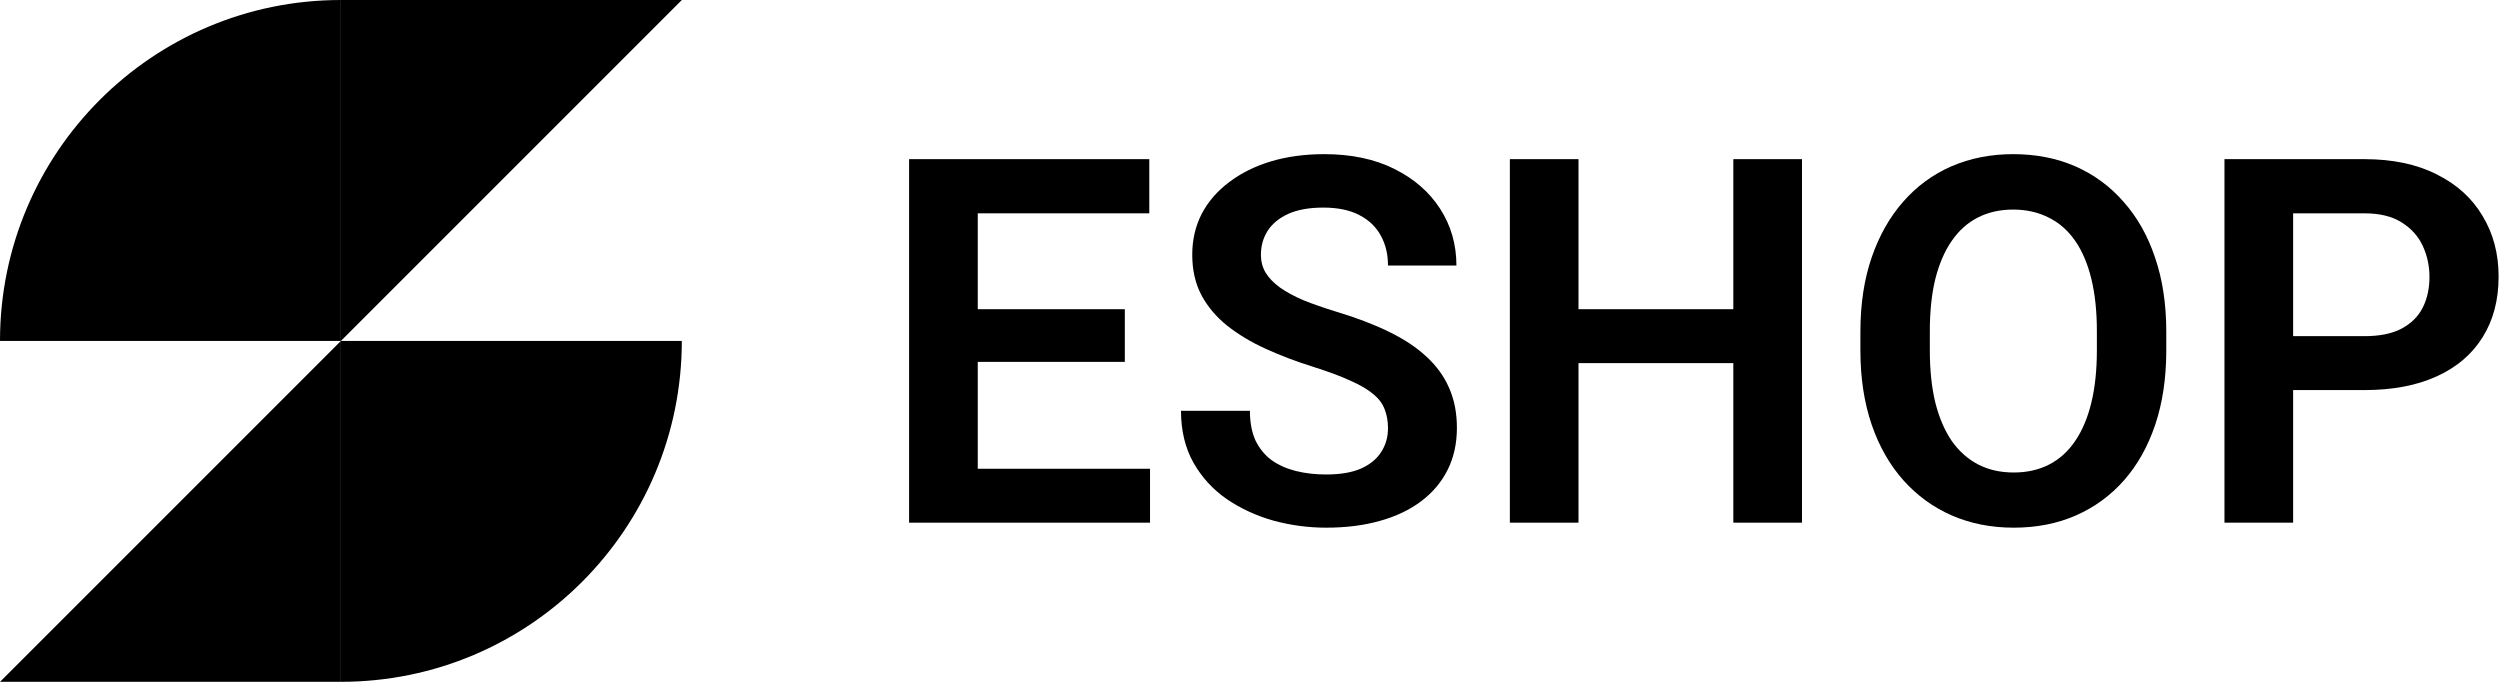
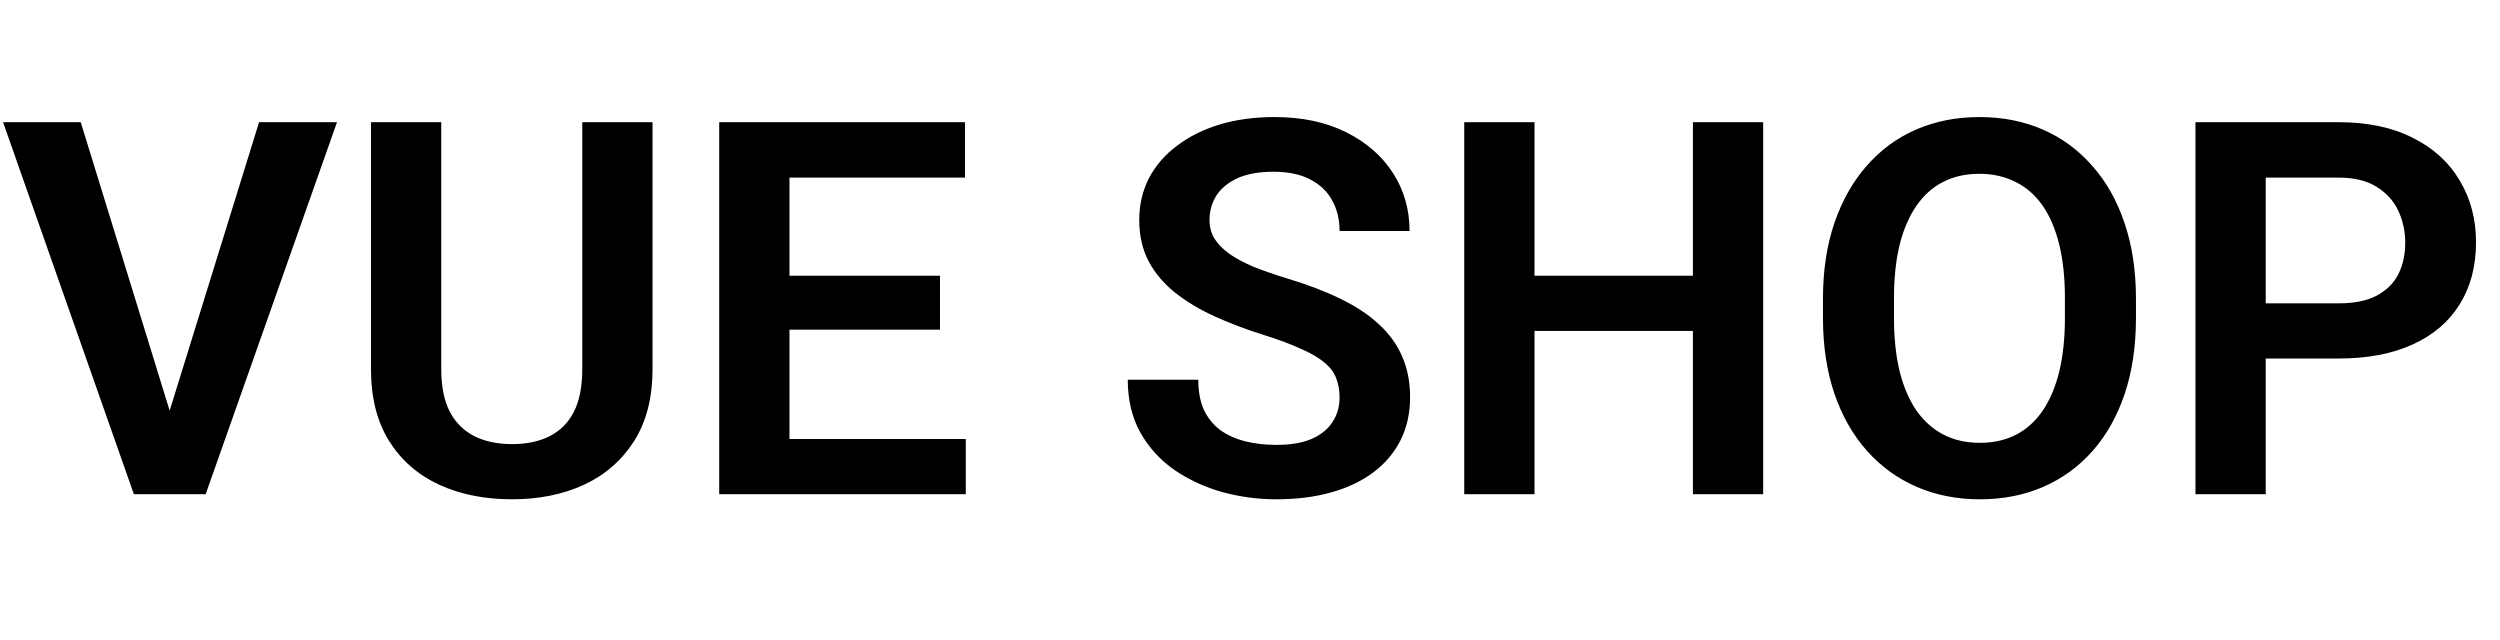
- <svg xmlns="http://www.w3.org/2000/svg" width="88" height="24" viewBox="0 0 88 24" fill="none">
-   <path d="M12 12V0H24L12 12Z" fill="black" />
-   <path d="M12 0V12H0C0 5.373 5.373 0 12 0Z" fill="black" />
-   <path d="M12 12L12 24H0L12 12Z" fill="black" />
-   <path d="M12 24L12 12L24 12C24 18.627 18.627 24 12 24Z" fill="black" />
-   <path d="M40.481 16.5V18.398H33.679V16.5H40.481ZM34.417 5.602V18.398H32V5.602H34.417ZM39.594 10.884V12.738H33.679V10.884H39.594ZM40.455 5.602V7.509H33.679V5.602H40.455Z" fill="black" />
-   <path d="M48.857 15.076C48.857 14.83 48.819 14.61 48.743 14.417C48.673 14.218 48.541 14.039 48.348 13.881C48.16 13.717 47.894 13.559 47.548 13.406C47.208 13.248 46.769 13.084 46.23 12.914C45.632 12.727 45.075 12.516 44.56 12.281C44.044 12.047 43.59 11.774 43.197 11.464C42.81 11.153 42.509 10.796 42.292 10.392C42.075 9.981 41.967 9.507 41.967 8.968C41.967 8.44 42.078 7.96 42.301 7.526C42.529 7.093 42.852 6.721 43.268 6.41C43.684 6.094 44.173 5.851 44.735 5.681C45.304 5.511 45.931 5.426 46.616 5.426C47.565 5.426 48.386 5.599 49.077 5.944C49.774 6.29 50.313 6.759 50.694 7.351C51.075 7.942 51.266 8.607 51.266 9.346H48.857C48.857 8.947 48.773 8.596 48.602 8.291C48.438 7.986 48.187 7.746 47.847 7.57C47.513 7.395 47.091 7.307 46.581 7.307C46.089 7.307 45.679 7.38 45.351 7.526C45.028 7.673 44.785 7.872 44.621 8.124C44.463 8.376 44.384 8.657 44.384 8.968C44.384 9.202 44.44 9.413 44.551 9.601C44.662 9.782 44.829 9.955 45.052 10.119C45.274 10.277 45.55 10.427 45.878 10.567C46.212 10.702 46.599 10.837 47.038 10.972C47.741 11.183 48.356 11.417 48.884 11.675C49.417 11.933 49.859 12.226 50.211 12.554C50.568 12.882 50.835 13.251 51.011 13.661C51.192 14.071 51.283 14.537 51.283 15.059C51.283 15.609 51.175 16.102 50.958 16.535C50.741 16.969 50.431 17.338 50.026 17.643C49.622 17.947 49.136 18.179 48.567 18.337C48.005 18.495 47.375 18.574 46.678 18.574C46.057 18.574 45.441 18.492 44.832 18.328C44.228 18.158 43.681 17.906 43.188 17.572C42.696 17.232 42.304 16.805 42.011 16.289C41.718 15.768 41.571 15.158 41.571 14.461H43.997C43.997 14.865 44.062 15.211 44.19 15.498C44.325 15.779 44.513 16.011 44.753 16.192C44.999 16.368 45.286 16.497 45.614 16.579C45.942 16.661 46.297 16.702 46.678 16.702C47.17 16.702 47.574 16.635 47.891 16.5C48.213 16.359 48.453 16.166 48.611 15.92C48.775 15.674 48.857 15.393 48.857 15.076Z" fill="black" />
-   <path d="M61.637 10.884V12.782H54.904V10.884H61.637ZM55.563 5.602V18.398H53.147V5.602H55.563ZM63.43 5.602V18.398H61.013V5.602H63.43Z" fill="black" />
-   <path d="M76.253 11.675V12.334C76.253 13.301 76.124 14.171 75.866 14.944C75.608 15.712 75.242 16.365 74.768 16.904C74.293 17.443 73.728 17.856 73.071 18.144C72.415 18.431 71.686 18.574 70.883 18.574C70.092 18.574 69.365 18.431 68.703 18.144C68.047 17.856 67.478 17.443 66.998 16.904C66.518 16.365 66.145 15.712 65.882 14.944C65.618 14.171 65.486 13.301 65.486 12.334V11.675C65.486 10.702 65.618 9.832 65.882 9.064C66.145 8.297 66.515 7.644 66.989 7.104C67.464 6.56 68.029 6.144 68.686 5.856C69.348 5.569 70.074 5.426 70.865 5.426C71.668 5.426 72.397 5.569 73.054 5.856C73.71 6.144 74.275 6.56 74.75 7.104C75.231 7.644 75.6 8.297 75.857 9.064C76.121 9.832 76.253 10.702 76.253 11.675ZM73.81 12.334V11.657C73.81 10.96 73.745 10.348 73.616 9.82C73.487 9.287 73.297 8.839 73.045 8.476C72.793 8.112 72.482 7.84 72.113 7.658C71.744 7.471 71.328 7.377 70.865 7.377C70.397 7.377 69.981 7.471 69.617 7.658C69.26 7.84 68.955 8.112 68.703 8.476C68.451 8.839 68.258 9.287 68.123 9.82C67.994 10.348 67.93 10.96 67.93 11.657V12.334C67.93 13.025 67.994 13.638 68.123 14.171C68.258 14.704 68.451 15.155 68.703 15.524C68.961 15.888 69.272 16.163 69.635 16.351C69.998 16.538 70.414 16.632 70.883 16.632C71.352 16.632 71.768 16.538 72.131 16.351C72.494 16.163 72.799 15.888 73.045 15.524C73.297 15.155 73.487 14.704 73.616 14.171C73.745 13.638 73.81 13.025 73.81 12.334Z" fill="black" />
-   <path d="M83.223 13.731H79.927V11.833H83.223C83.762 11.833 84.198 11.745 84.532 11.569C84.872 11.388 85.121 11.142 85.279 10.831C85.438 10.515 85.517 10.154 85.517 9.75C85.517 9.357 85.438 8.991 85.279 8.651C85.121 8.312 84.872 8.036 84.532 7.825C84.198 7.614 83.762 7.509 83.223 7.509H80.718V18.398H78.301V5.602H83.223C84.219 5.602 85.068 5.78 85.772 6.138C86.481 6.489 87.019 6.979 87.389 7.605C87.764 8.227 87.951 8.936 87.951 9.732C87.951 10.559 87.764 11.271 87.389 11.868C87.019 12.466 86.481 12.926 85.772 13.248C85.068 13.57 84.219 13.731 83.223 13.731Z" fill="black" />
+ <svg xmlns="http://www.w3.org/2000/svg" width="86" height="22" viewBox="0 0 86 22" fill="none">
+   <path d="M5.722 14.495L8.912 4.203H11.593L7.075 17H5.291L5.722 14.495ZM2.777 4.203L5.95 14.495L6.407 17H4.605L0.105 4.203H2.777ZM20.03 4.203H22.447V12.702C22.447 13.681 22.236 14.504 21.814 15.172C21.393 15.834 20.818 16.335 20.092 16.675C19.365 17.009 18.539 17.176 17.613 17.176C16.676 17.176 15.841 17.009 15.108 16.675C14.376 16.335 13.802 15.834 13.386 15.172C12.97 14.504 12.762 13.681 12.762 12.702V4.203H15.179V12.702C15.179 13.3 15.278 13.789 15.477 14.17C15.677 14.545 15.958 14.823 16.321 15.005C16.685 15.187 17.115 15.277 17.613 15.277C18.117 15.277 18.548 15.187 18.905 15.005C19.269 14.823 19.547 14.545 19.74 14.17C19.934 13.789 20.03 13.3 20.03 12.702V4.203ZM33.223 15.102V17H26.42V15.102H33.223ZM27.158 4.203V17H24.741V4.203H27.158ZM32.335 9.485V11.34H26.42V9.485H32.335ZM33.196 4.203V6.11H26.42V4.203H33.196ZM46.081 13.678C46.081 13.432 46.043 13.212 45.967 13.019C45.897 12.819 45.765 12.641 45.571 12.482C45.384 12.318 45.117 12.16 44.772 12.008C44.432 11.85 43.992 11.685 43.453 11.516C42.855 11.328 42.299 11.117 41.783 10.883C41.268 10.648 40.813 10.376 40.421 10.065C40.034 9.755 39.732 9.397 39.516 8.993C39.299 8.583 39.19 8.108 39.19 7.569C39.19 7.042 39.302 6.562 39.524 6.128C39.753 5.694 40.075 5.322 40.491 5.012C40.907 4.695 41.397 4.452 41.959 4.282C42.527 4.112 43.154 4.027 43.84 4.027C44.789 4.027 45.609 4.2 46.301 4.546C46.998 4.892 47.537 5.36 47.918 5.952C48.299 6.544 48.489 7.209 48.489 7.947H46.081C46.081 7.549 45.996 7.197 45.826 6.893C45.662 6.588 45.41 6.348 45.07 6.172C44.736 5.996 44.315 5.908 43.805 5.908C43.312 5.908 42.902 5.981 42.574 6.128C42.252 6.274 42.009 6.474 41.845 6.726C41.687 6.978 41.607 7.259 41.607 7.569C41.607 7.804 41.663 8.015 41.774 8.202C41.886 8.384 42.053 8.557 42.275 8.721C42.498 8.879 42.773 9.028 43.102 9.169C43.435 9.304 43.822 9.438 44.262 9.573C44.965 9.784 45.58 10.019 46.107 10.276C46.641 10.534 47.083 10.827 47.435 11.155C47.792 11.483 48.059 11.852 48.234 12.263C48.416 12.673 48.507 13.139 48.507 13.66C48.507 14.211 48.398 14.703 48.182 15.137C47.965 15.57 47.654 15.94 47.25 16.244C46.846 16.549 46.359 16.78 45.791 16.939C45.228 17.097 44.599 17.176 43.901 17.176C43.28 17.176 42.665 17.094 42.056 16.93C41.452 16.76 40.904 16.508 40.412 16.174C39.92 15.834 39.527 15.406 39.234 14.891C38.941 14.369 38.795 13.76 38.795 13.062H41.221C41.221 13.467 41.285 13.812 41.414 14.1C41.549 14.381 41.736 14.612 41.977 14.794C42.223 14.97 42.51 15.099 42.838 15.181C43.166 15.263 43.52 15.304 43.901 15.304C44.394 15.304 44.798 15.236 45.114 15.102C45.437 14.961 45.677 14.768 45.835 14.521C45.999 14.275 46.081 13.994 46.081 13.678ZM58.86 9.485V11.384H52.128V9.485H58.86ZM52.787 4.203V17H50.37V4.203H52.787ZM60.653 4.203V17H58.236V4.203H60.653ZM73.477 10.276V10.935C73.477 11.902 73.348 12.773 73.09 13.546C72.832 14.313 72.466 14.967 71.991 15.506C71.517 16.045 70.951 16.458 70.295 16.745C69.639 17.032 68.909 17.176 68.106 17.176C67.315 17.176 66.589 17.032 65.927 16.745C65.27 16.458 64.702 16.045 64.222 15.506C63.741 14.967 63.369 14.313 63.105 13.546C62.842 12.773 62.71 11.902 62.71 10.935V10.276C62.71 9.304 62.842 8.434 63.105 7.666C63.369 6.898 63.738 6.245 64.213 5.706C64.688 5.161 65.253 4.745 65.909 4.458C66.571 4.171 67.298 4.027 68.089 4.027C68.892 4.027 69.621 4.171 70.277 4.458C70.934 4.745 71.499 5.161 71.974 5.706C72.454 6.245 72.823 6.898 73.081 7.666C73.345 8.434 73.477 9.304 73.477 10.276ZM71.033 10.935V10.259C71.033 9.562 70.969 8.949 70.84 8.422C70.711 7.889 70.52 7.44 70.269 7.077C70.017 6.714 69.706 6.441 69.337 6.26C68.968 6.072 68.552 5.979 68.089 5.979C67.62 5.979 67.204 6.072 66.841 6.26C66.483 6.441 66.179 6.714 65.927 7.077C65.675 7.44 65.481 7.889 65.347 8.422C65.218 8.949 65.153 9.562 65.153 10.259V10.935C65.153 11.627 65.218 12.239 65.347 12.773C65.481 13.306 65.675 13.757 65.927 14.126C66.185 14.489 66.495 14.765 66.858 14.952C67.222 15.14 67.638 15.233 68.106 15.233C68.575 15.233 68.991 15.14 69.355 14.952C69.718 14.765 70.022 14.489 70.269 14.126C70.52 13.757 70.711 13.306 70.84 12.773C70.969 12.239 71.033 11.627 71.033 10.935ZM80.446 12.333H77.15V10.435H80.446C80.985 10.435 81.422 10.347 81.756 10.171C82.096 9.989 82.345 9.743 82.503 9.433C82.661 9.116 82.74 8.756 82.74 8.352C82.74 7.959 82.661 7.593 82.503 7.253C82.345 6.913 82.096 6.638 81.756 6.427C81.422 6.216 80.985 6.11 80.446 6.11H77.941V17H75.524V4.203H80.446C81.442 4.203 82.292 4.382 82.995 4.739C83.704 5.091 84.243 5.58 84.612 6.207C84.987 6.828 85.175 7.537 85.175 8.334C85.175 9.16 84.987 9.872 84.612 10.47C84.243 11.067 83.704 11.527 82.995 11.85C82.292 12.172 81.442 12.333 80.446 12.333Z" fill="black" />
</svg>
